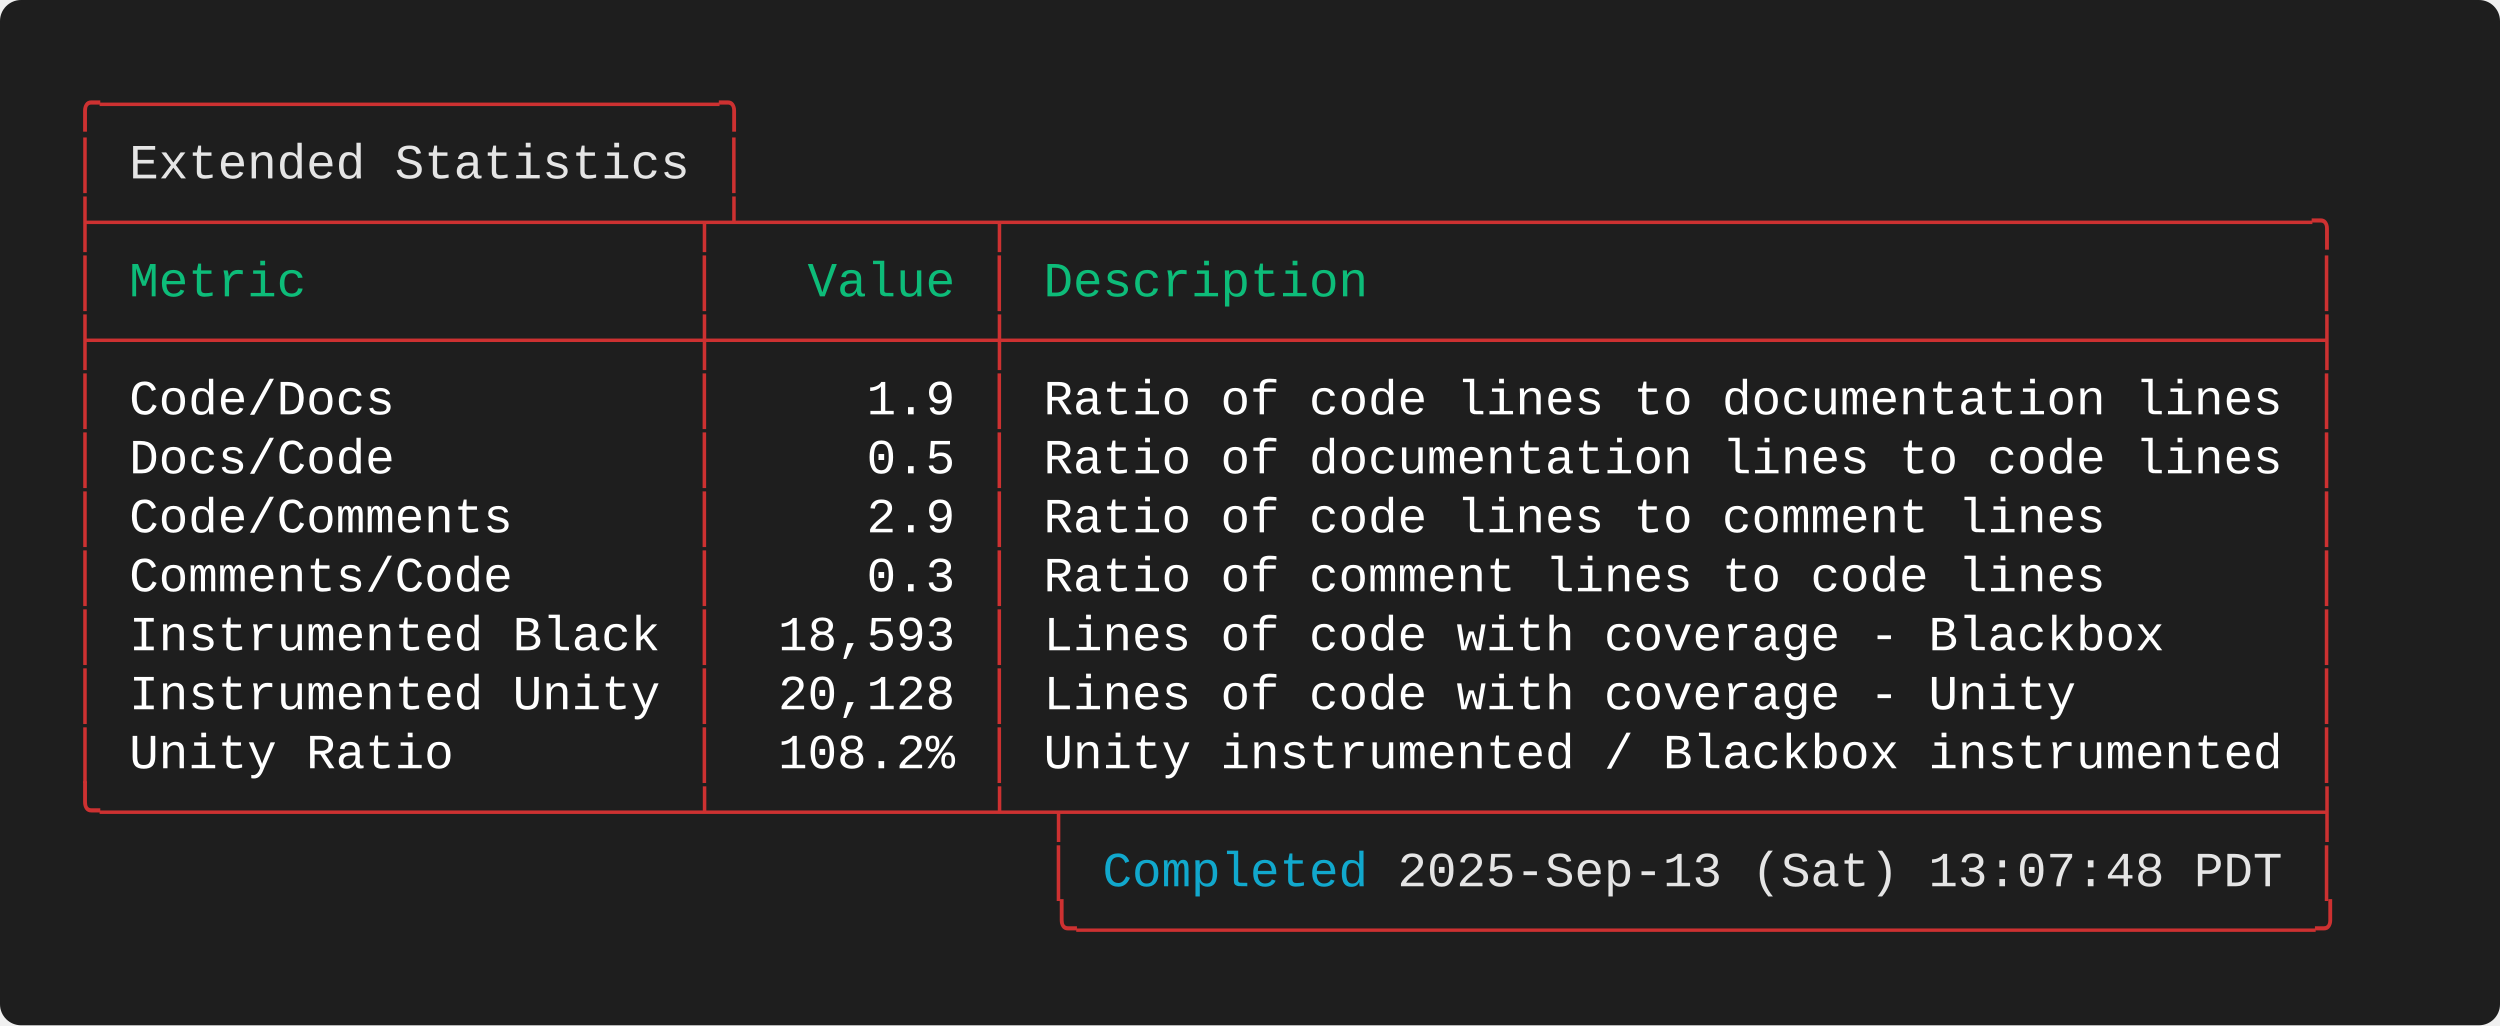
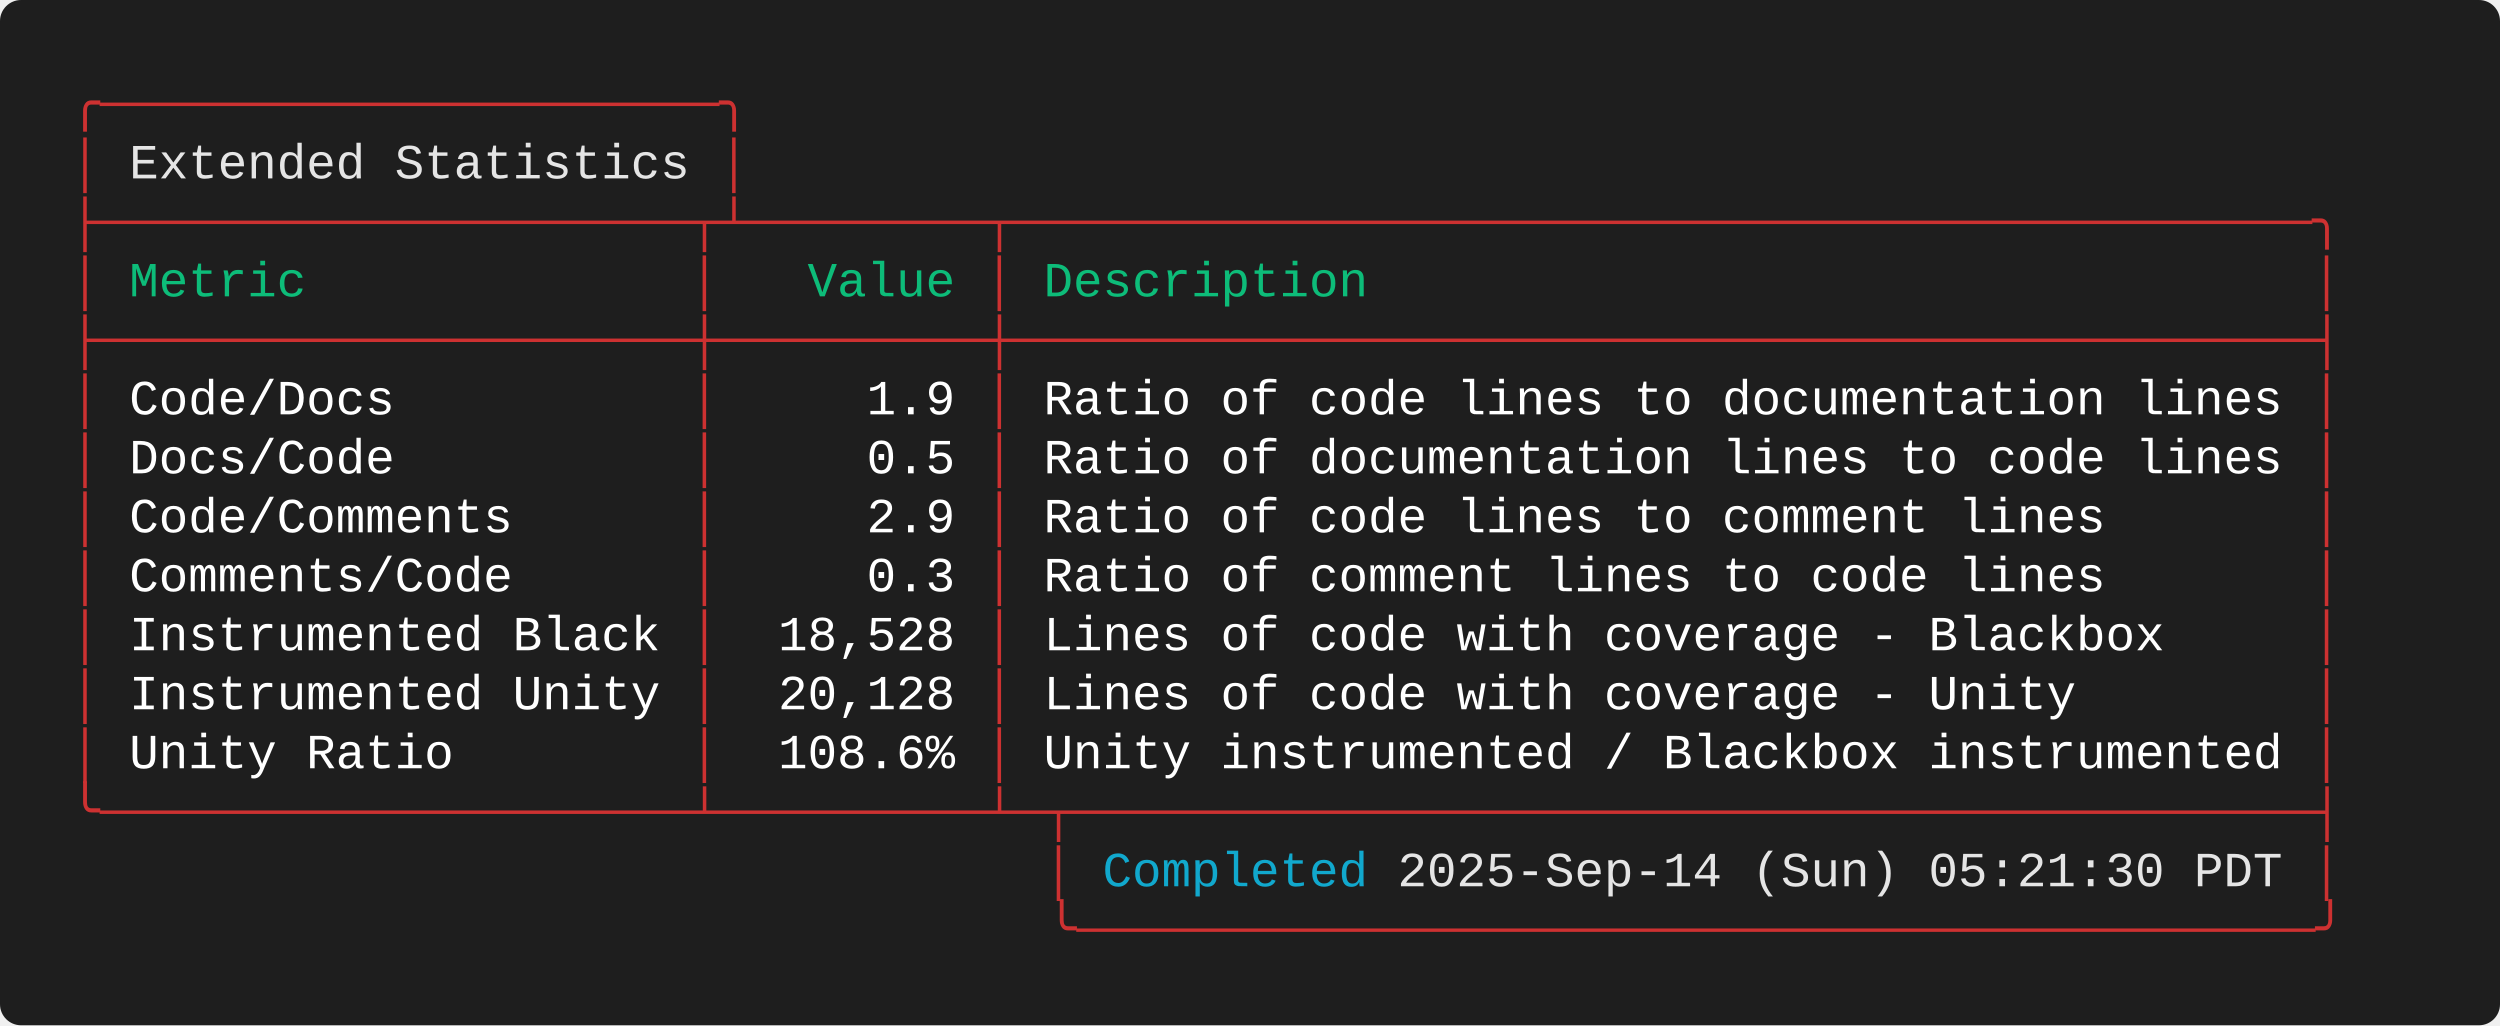
<svg xmlns="http://www.w3.org/2000/svg" width="712.00" height="292.00" viewBox="0 0 712.00 292.00">
  <defs>
    <style type="text/css">.terminal-text { font-family: 'Consolas', 'Consolas', 'Monaco', 'Courier New', monospace; }</style>
  </defs>
  <rect width="100%" height="100%" fill="#1e1e1e" rx="6" />
  <text x="20.00" y="34.00" font-size="14" class="terminal-text" xml:space="preserve" textLength="193.20" lengthAdjust="spacingAndGlyphs" fill="#cd3131">╭─────────────────────╮</text>
  <text x="20.00" y="50.80" font-size="14" class="terminal-text" xml:space="preserve" textLength="16.80" lengthAdjust="spacingAndGlyphs" fill="#cd3131">│ </text>
  <text x="36.80" y="50.80" font-size="14" class="terminal-text" xml:space="preserve" textLength="159.60" lengthAdjust="spacingAndGlyphs" fill="#e5e5e5">Extended Statistics</text>
  <text x="196.40" y="50.80" font-size="14" class="terminal-text" xml:space="preserve" textLength="8.40" lengthAdjust="spacingAndGlyphs" fill="#ffffff"> </text>
  <text x="204.80" y="50.80" font-size="14" class="terminal-text" xml:space="preserve" textLength="8.40" lengthAdjust="spacingAndGlyphs" fill="#cd3131">│</text>
  <text x="20.00" y="67.60" font-size="14" class="terminal-text" xml:space="preserve" textLength="646.80" lengthAdjust="spacingAndGlyphs" fill="#cd3131">├────────────────────┬┴────────┬────────────────────────────────────────────╮</text>
  <text x="20.00" y="84.40" font-size="14" class="terminal-text" xml:space="preserve" textLength="8.40" lengthAdjust="spacingAndGlyphs" fill="#cd3131">│</text>
  <text x="28.40" y="84.40" font-size="14" class="terminal-text" xml:space="preserve" textLength="168.00" lengthAdjust="spacingAndGlyphs" fill="#0dbc79"> Metric             </text>
  <text x="196.40" y="84.40" font-size="14" class="terminal-text" xml:space="preserve" textLength="8.40" lengthAdjust="spacingAndGlyphs" fill="#cd3131">│</text>
  <text x="204.80" y="84.40" font-size="14" class="terminal-text" xml:space="preserve" textLength="75.60" lengthAdjust="spacingAndGlyphs" fill="#0dbc79">   Value </text>
  <text x="280.40" y="84.40" font-size="14" class="terminal-text" xml:space="preserve" textLength="8.40" lengthAdjust="spacingAndGlyphs" fill="#cd3131">│</text>
  <text x="288.80" y="84.40" font-size="14" class="terminal-text" xml:space="preserve" textLength="369.60" lengthAdjust="spacingAndGlyphs" fill="#0dbc79"> Description                                </text>
  <text x="658.40" y="84.40" font-size="14" class="terminal-text" xml:space="preserve" textLength="8.40" lengthAdjust="spacingAndGlyphs" fill="#cd3131">│</text>
  <text x="20.00" y="101.20" font-size="14" class="terminal-text" xml:space="preserve" textLength="646.80" lengthAdjust="spacingAndGlyphs" fill="#cd3131">├────────────────────┼─────────┼────────────────────────────────────────────┤</text>
  <text x="20.00" y="118.00" font-size="14" class="terminal-text" xml:space="preserve" textLength="8.40" lengthAdjust="spacingAndGlyphs" fill="#cd3131">│</text>
  <text x="28.40" y="118.00" font-size="14" class="terminal-text" xml:space="preserve" textLength="168.00" lengthAdjust="spacingAndGlyphs" fill="#ffffff"> Code/Docs          </text>
  <text x="196.40" y="118.00" font-size="14" class="terminal-text" xml:space="preserve" textLength="8.40" lengthAdjust="spacingAndGlyphs" fill="#cd3131">│</text>
  <text x="204.80" y="118.00" font-size="14" class="terminal-text" xml:space="preserve" textLength="75.60" lengthAdjust="spacingAndGlyphs" fill="#ffffff">     1.9 </text>
  <text x="280.40" y="118.00" font-size="14" class="terminal-text" xml:space="preserve" textLength="8.40" lengthAdjust="spacingAndGlyphs" fill="#cd3131">│</text>
  <text x="288.80" y="118.00" font-size="14" class="terminal-text" xml:space="preserve" textLength="369.60" lengthAdjust="spacingAndGlyphs" fill="#ffffff"> Ratio of code lines to documentation lines </text>
  <text x="658.40" y="118.00" font-size="14" class="terminal-text" xml:space="preserve" textLength="8.40" lengthAdjust="spacingAndGlyphs" fill="#cd3131">│</text>
  <text x="20.00" y="134.80" font-size="14" class="terminal-text" xml:space="preserve" textLength="8.40" lengthAdjust="spacingAndGlyphs" fill="#cd3131">│</text>
  <text x="28.40" y="134.80" font-size="14" class="terminal-text" xml:space="preserve" textLength="168.00" lengthAdjust="spacingAndGlyphs" fill="#ffffff"> Docs/Code          </text>
  <text x="196.40" y="134.80" font-size="14" class="terminal-text" xml:space="preserve" textLength="8.40" lengthAdjust="spacingAndGlyphs" fill="#cd3131">│</text>
  <text x="204.80" y="134.80" font-size="14" class="terminal-text" xml:space="preserve" textLength="75.60" lengthAdjust="spacingAndGlyphs" fill="#ffffff">     0.5 </text>
  <text x="280.40" y="134.80" font-size="14" class="terminal-text" xml:space="preserve" textLength="8.40" lengthAdjust="spacingAndGlyphs" fill="#cd3131">│</text>
  <text x="288.80" y="134.80" font-size="14" class="terminal-text" xml:space="preserve" textLength="369.60" lengthAdjust="spacingAndGlyphs" fill="#ffffff"> Ratio of documentation lines to code lines </text>
  <text x="658.40" y="134.80" font-size="14" class="terminal-text" xml:space="preserve" textLength="8.40" lengthAdjust="spacingAndGlyphs" fill="#cd3131">│</text>
  <text x="20.00" y="151.60" font-size="14" class="terminal-text" xml:space="preserve" textLength="8.40" lengthAdjust="spacingAndGlyphs" fill="#cd3131">│</text>
  <text x="28.40" y="151.60" font-size="14" class="terminal-text" xml:space="preserve" textLength="168.00" lengthAdjust="spacingAndGlyphs" fill="#ffffff"> Code/Comments      </text>
  <text x="196.40" y="151.60" font-size="14" class="terminal-text" xml:space="preserve" textLength="8.40" lengthAdjust="spacingAndGlyphs" fill="#cd3131">│</text>
  <text x="204.80" y="151.60" font-size="14" class="terminal-text" xml:space="preserve" textLength="75.60" lengthAdjust="spacingAndGlyphs" fill="#ffffff">     2.9 </text>
  <text x="280.40" y="151.60" font-size="14" class="terminal-text" xml:space="preserve" textLength="8.40" lengthAdjust="spacingAndGlyphs" fill="#cd3131">│</text>
  <text x="288.80" y="151.60" font-size="14" class="terminal-text" xml:space="preserve" textLength="369.60" lengthAdjust="spacingAndGlyphs" fill="#ffffff"> Ratio of code lines to comment lines       </text>
  <text x="658.40" y="151.60" font-size="14" class="terminal-text" xml:space="preserve" textLength="8.40" lengthAdjust="spacingAndGlyphs" fill="#cd3131">│</text>
  <text x="20.00" y="168.40" font-size="14" class="terminal-text" xml:space="preserve" textLength="8.40" lengthAdjust="spacingAndGlyphs" fill="#cd3131">│</text>
  <text x="28.40" y="168.40" font-size="14" class="terminal-text" xml:space="preserve" textLength="168.00" lengthAdjust="spacingAndGlyphs" fill="#ffffff"> Comments/Code      </text>
  <text x="196.40" y="168.40" font-size="14" class="terminal-text" xml:space="preserve" textLength="8.40" lengthAdjust="spacingAndGlyphs" fill="#cd3131">│</text>
  <text x="204.80" y="168.40" font-size="14" class="terminal-text" xml:space="preserve" textLength="75.60" lengthAdjust="spacingAndGlyphs" fill="#ffffff">     0.3 </text>
  <text x="280.40" y="168.40" font-size="14" class="terminal-text" xml:space="preserve" textLength="8.40" lengthAdjust="spacingAndGlyphs" fill="#cd3131">│</text>
  <text x="288.80" y="168.40" font-size="14" class="terminal-text" xml:space="preserve" textLength="369.60" lengthAdjust="spacingAndGlyphs" fill="#ffffff"> Ratio of comment lines to code lines       </text>
  <text x="658.40" y="168.40" font-size="14" class="terminal-text" xml:space="preserve" textLength="8.40" lengthAdjust="spacingAndGlyphs" fill="#cd3131">│</text>
  <text x="20.00" y="185.20" font-size="14" class="terminal-text" xml:space="preserve" textLength="8.40" lengthAdjust="spacingAndGlyphs" fill="#cd3131">│</text>
  <text x="28.40" y="185.20" font-size="14" class="terminal-text" xml:space="preserve" textLength="168.00" lengthAdjust="spacingAndGlyphs" fill="#ffffff"> Instrumented Black </text>
  <text x="196.40" y="185.20" font-size="14" class="terminal-text" xml:space="preserve" textLength="8.40" lengthAdjust="spacingAndGlyphs" fill="#cd3131">│</text>
-   <text x="204.80" y="185.20" font-size="14" class="terminal-text" xml:space="preserve" textLength="75.60" lengthAdjust="spacingAndGlyphs" fill="#ffffff">  18,593 </text>
+   <text x="204.80" y="185.20" font-size="14" class="terminal-text" xml:space="preserve" textLength="75.60" lengthAdjust="spacingAndGlyphs" fill="#ffffff">  18,528 </text>
  <text x="280.40" y="185.20" font-size="14" class="terminal-text" xml:space="preserve" textLength="8.40" lengthAdjust="spacingAndGlyphs" fill="#cd3131">│</text>
  <text x="288.80" y="185.20" font-size="14" class="terminal-text" xml:space="preserve" textLength="369.60" lengthAdjust="spacingAndGlyphs" fill="#ffffff"> Lines of code with coverage - Blackbox     </text>
  <text x="658.40" y="185.20" font-size="14" class="terminal-text" xml:space="preserve" textLength="8.40" lengthAdjust="spacingAndGlyphs" fill="#cd3131">│</text>
  <text x="20.00" y="202.00" font-size="14" class="terminal-text" xml:space="preserve" textLength="8.40" lengthAdjust="spacingAndGlyphs" fill="#cd3131">│</text>
  <text x="28.40" y="202.00" font-size="14" class="terminal-text" xml:space="preserve" textLength="168.00" lengthAdjust="spacingAndGlyphs" fill="#ffffff"> Instrumented Unity </text>
  <text x="196.40" y="202.00" font-size="14" class="terminal-text" xml:space="preserve" textLength="8.40" lengthAdjust="spacingAndGlyphs" fill="#cd3131">│</text>
  <text x="204.80" y="202.00" font-size="14" class="terminal-text" xml:space="preserve" textLength="75.60" lengthAdjust="spacingAndGlyphs" fill="#ffffff">  20,128 </text>
  <text x="280.40" y="202.00" font-size="14" class="terminal-text" xml:space="preserve" textLength="8.40" lengthAdjust="spacingAndGlyphs" fill="#cd3131">│</text>
  <text x="288.80" y="202.00" font-size="14" class="terminal-text" xml:space="preserve" textLength="369.60" lengthAdjust="spacingAndGlyphs" fill="#ffffff"> Lines of code with coverage - Unity        </text>
  <text x="658.40" y="202.00" font-size="14" class="terminal-text" xml:space="preserve" textLength="8.40" lengthAdjust="spacingAndGlyphs" fill="#cd3131">│</text>
  <text x="20.00" y="218.80" font-size="14" class="terminal-text" xml:space="preserve" textLength="8.40" lengthAdjust="spacingAndGlyphs" fill="#cd3131">│</text>
  <text x="28.40" y="218.80" font-size="14" class="terminal-text" xml:space="preserve" textLength="168.00" lengthAdjust="spacingAndGlyphs" fill="#ffffff"> Unity Ratio        </text>
  <text x="196.40" y="218.80" font-size="14" class="terminal-text" xml:space="preserve" textLength="8.40" lengthAdjust="spacingAndGlyphs" fill="#cd3131">│</text>
-   <text x="204.80" y="218.80" font-size="14" class="terminal-text" xml:space="preserve" textLength="75.60" lengthAdjust="spacingAndGlyphs" fill="#ffffff">  108.2% </text>
+   <text x="204.80" y="218.80" font-size="14" class="terminal-text" xml:space="preserve" textLength="75.60" lengthAdjust="spacingAndGlyphs" fill="#ffffff">  108.6% </text>
  <text x="280.40" y="218.80" font-size="14" class="terminal-text" xml:space="preserve" textLength="8.40" lengthAdjust="spacingAndGlyphs" fill="#cd3131">│</text>
  <text x="288.80" y="218.80" font-size="14" class="terminal-text" xml:space="preserve" textLength="369.60" lengthAdjust="spacingAndGlyphs" fill="#ffffff"> Unity instrumented / Blackbox instrumented </text>
  <text x="658.40" y="218.80" font-size="14" class="terminal-text" xml:space="preserve" textLength="8.40" lengthAdjust="spacingAndGlyphs" fill="#cd3131">│</text>
  <text x="20.00" y="235.60" font-size="14" class="terminal-text" xml:space="preserve" textLength="646.80" lengthAdjust="spacingAndGlyphs" fill="#cd3131">╰────────────────────┴─────────┴─┬──────────────────────────────────────────┤</text>
  <text x="20.00" y="252.40" font-size="14" class="terminal-text" xml:space="preserve" textLength="294.00" lengthAdjust="spacingAndGlyphs" fill="#cd3131">                                 │ </text>
  <text x="314.00" y="252.40" font-size="14" class="terminal-text" xml:space="preserve" textLength="75.60" lengthAdjust="spacingAndGlyphs" fill="#11a8cd">Completed</text>
-   <text x="389.60" y="252.40" font-size="14" class="terminal-text" xml:space="preserve" textLength="260.40" lengthAdjust="spacingAndGlyphs" fill="#e5e5e5"> 2025-Sep-13 (Sat) 13:07:48 PDT</text>
+   <text x="389.60" y="252.40" font-size="14" class="terminal-text" xml:space="preserve" textLength="260.40" lengthAdjust="spacingAndGlyphs" fill="#e5e5e5"> 2025-Sep-14 (Sun) 05:21:30 PDT</text>
  <text x="650.00" y="252.40" font-size="14" class="terminal-text" xml:space="preserve" textLength="8.40" lengthAdjust="spacingAndGlyphs" fill="#ffffff"> </text>
  <text x="658.40" y="252.40" font-size="14" class="terminal-text" xml:space="preserve" textLength="8.40" lengthAdjust="spacingAndGlyphs" fill="#cd3131">│</text>
  <text x="20.00" y="269.20" font-size="14" class="terminal-text" xml:space="preserve" textLength="646.80" lengthAdjust="spacingAndGlyphs" fill="#cd3131">                                 ╰──────────────────────────────────────────╯</text>
</svg>
